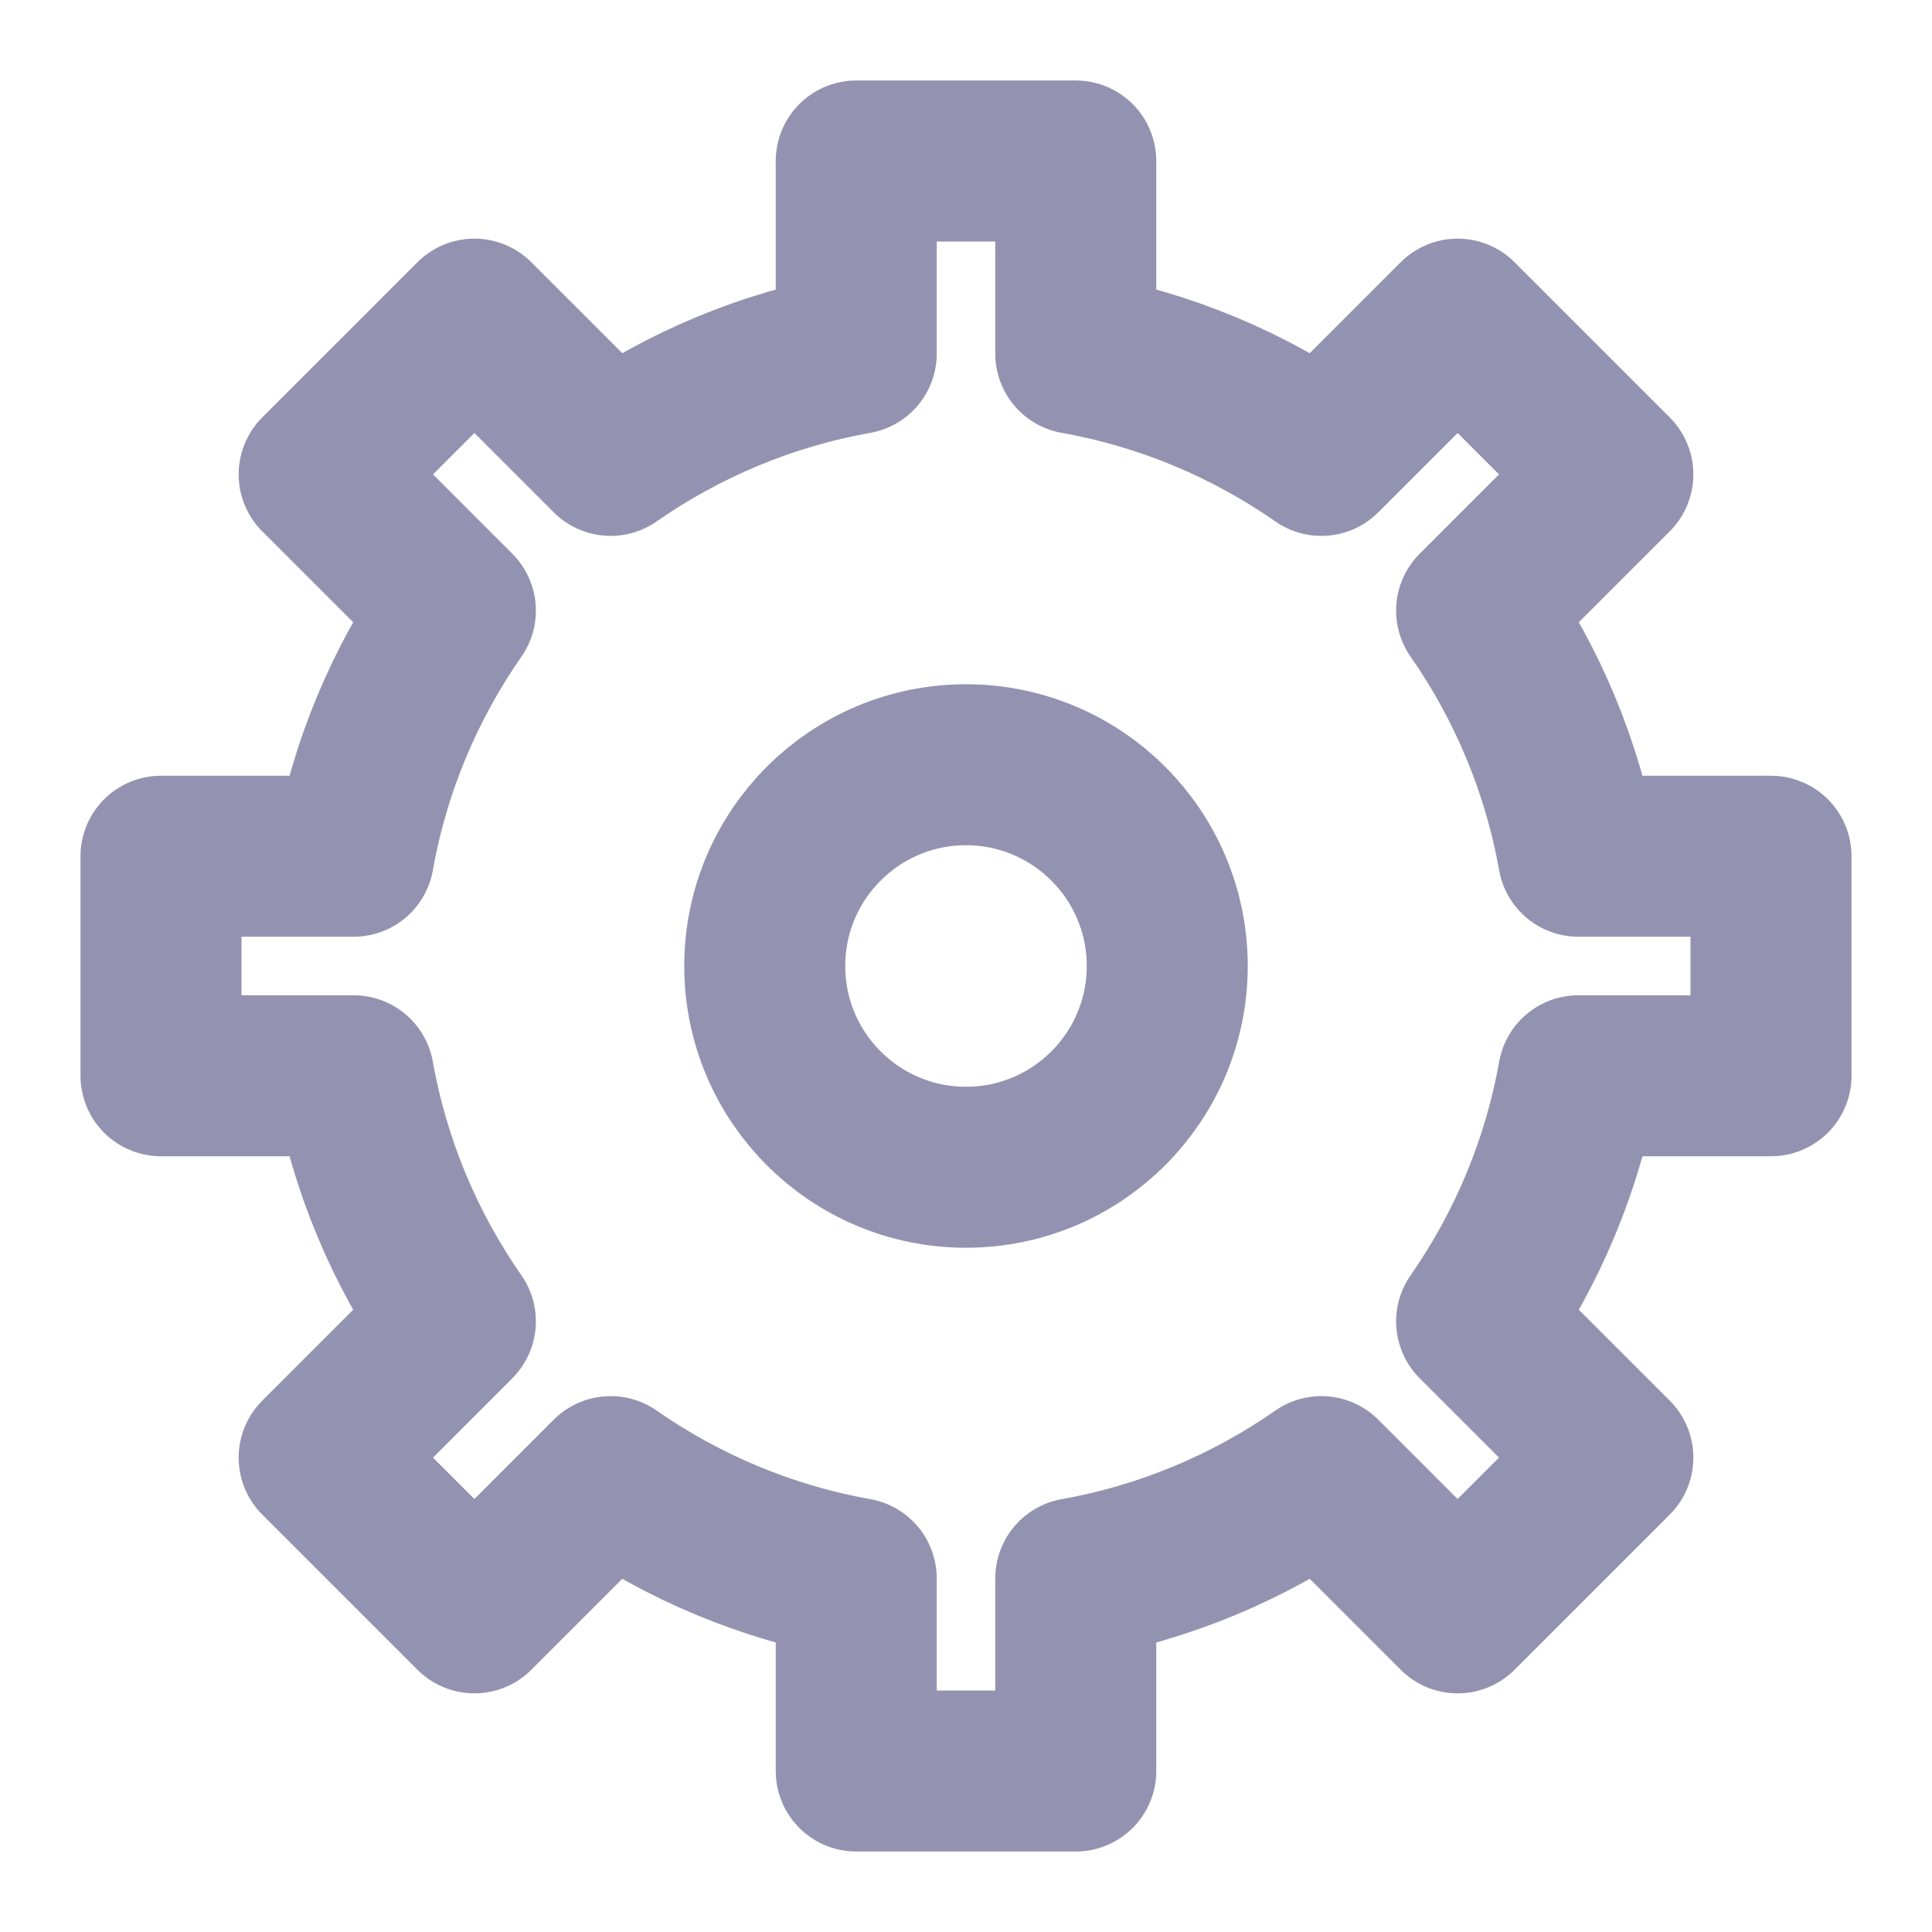
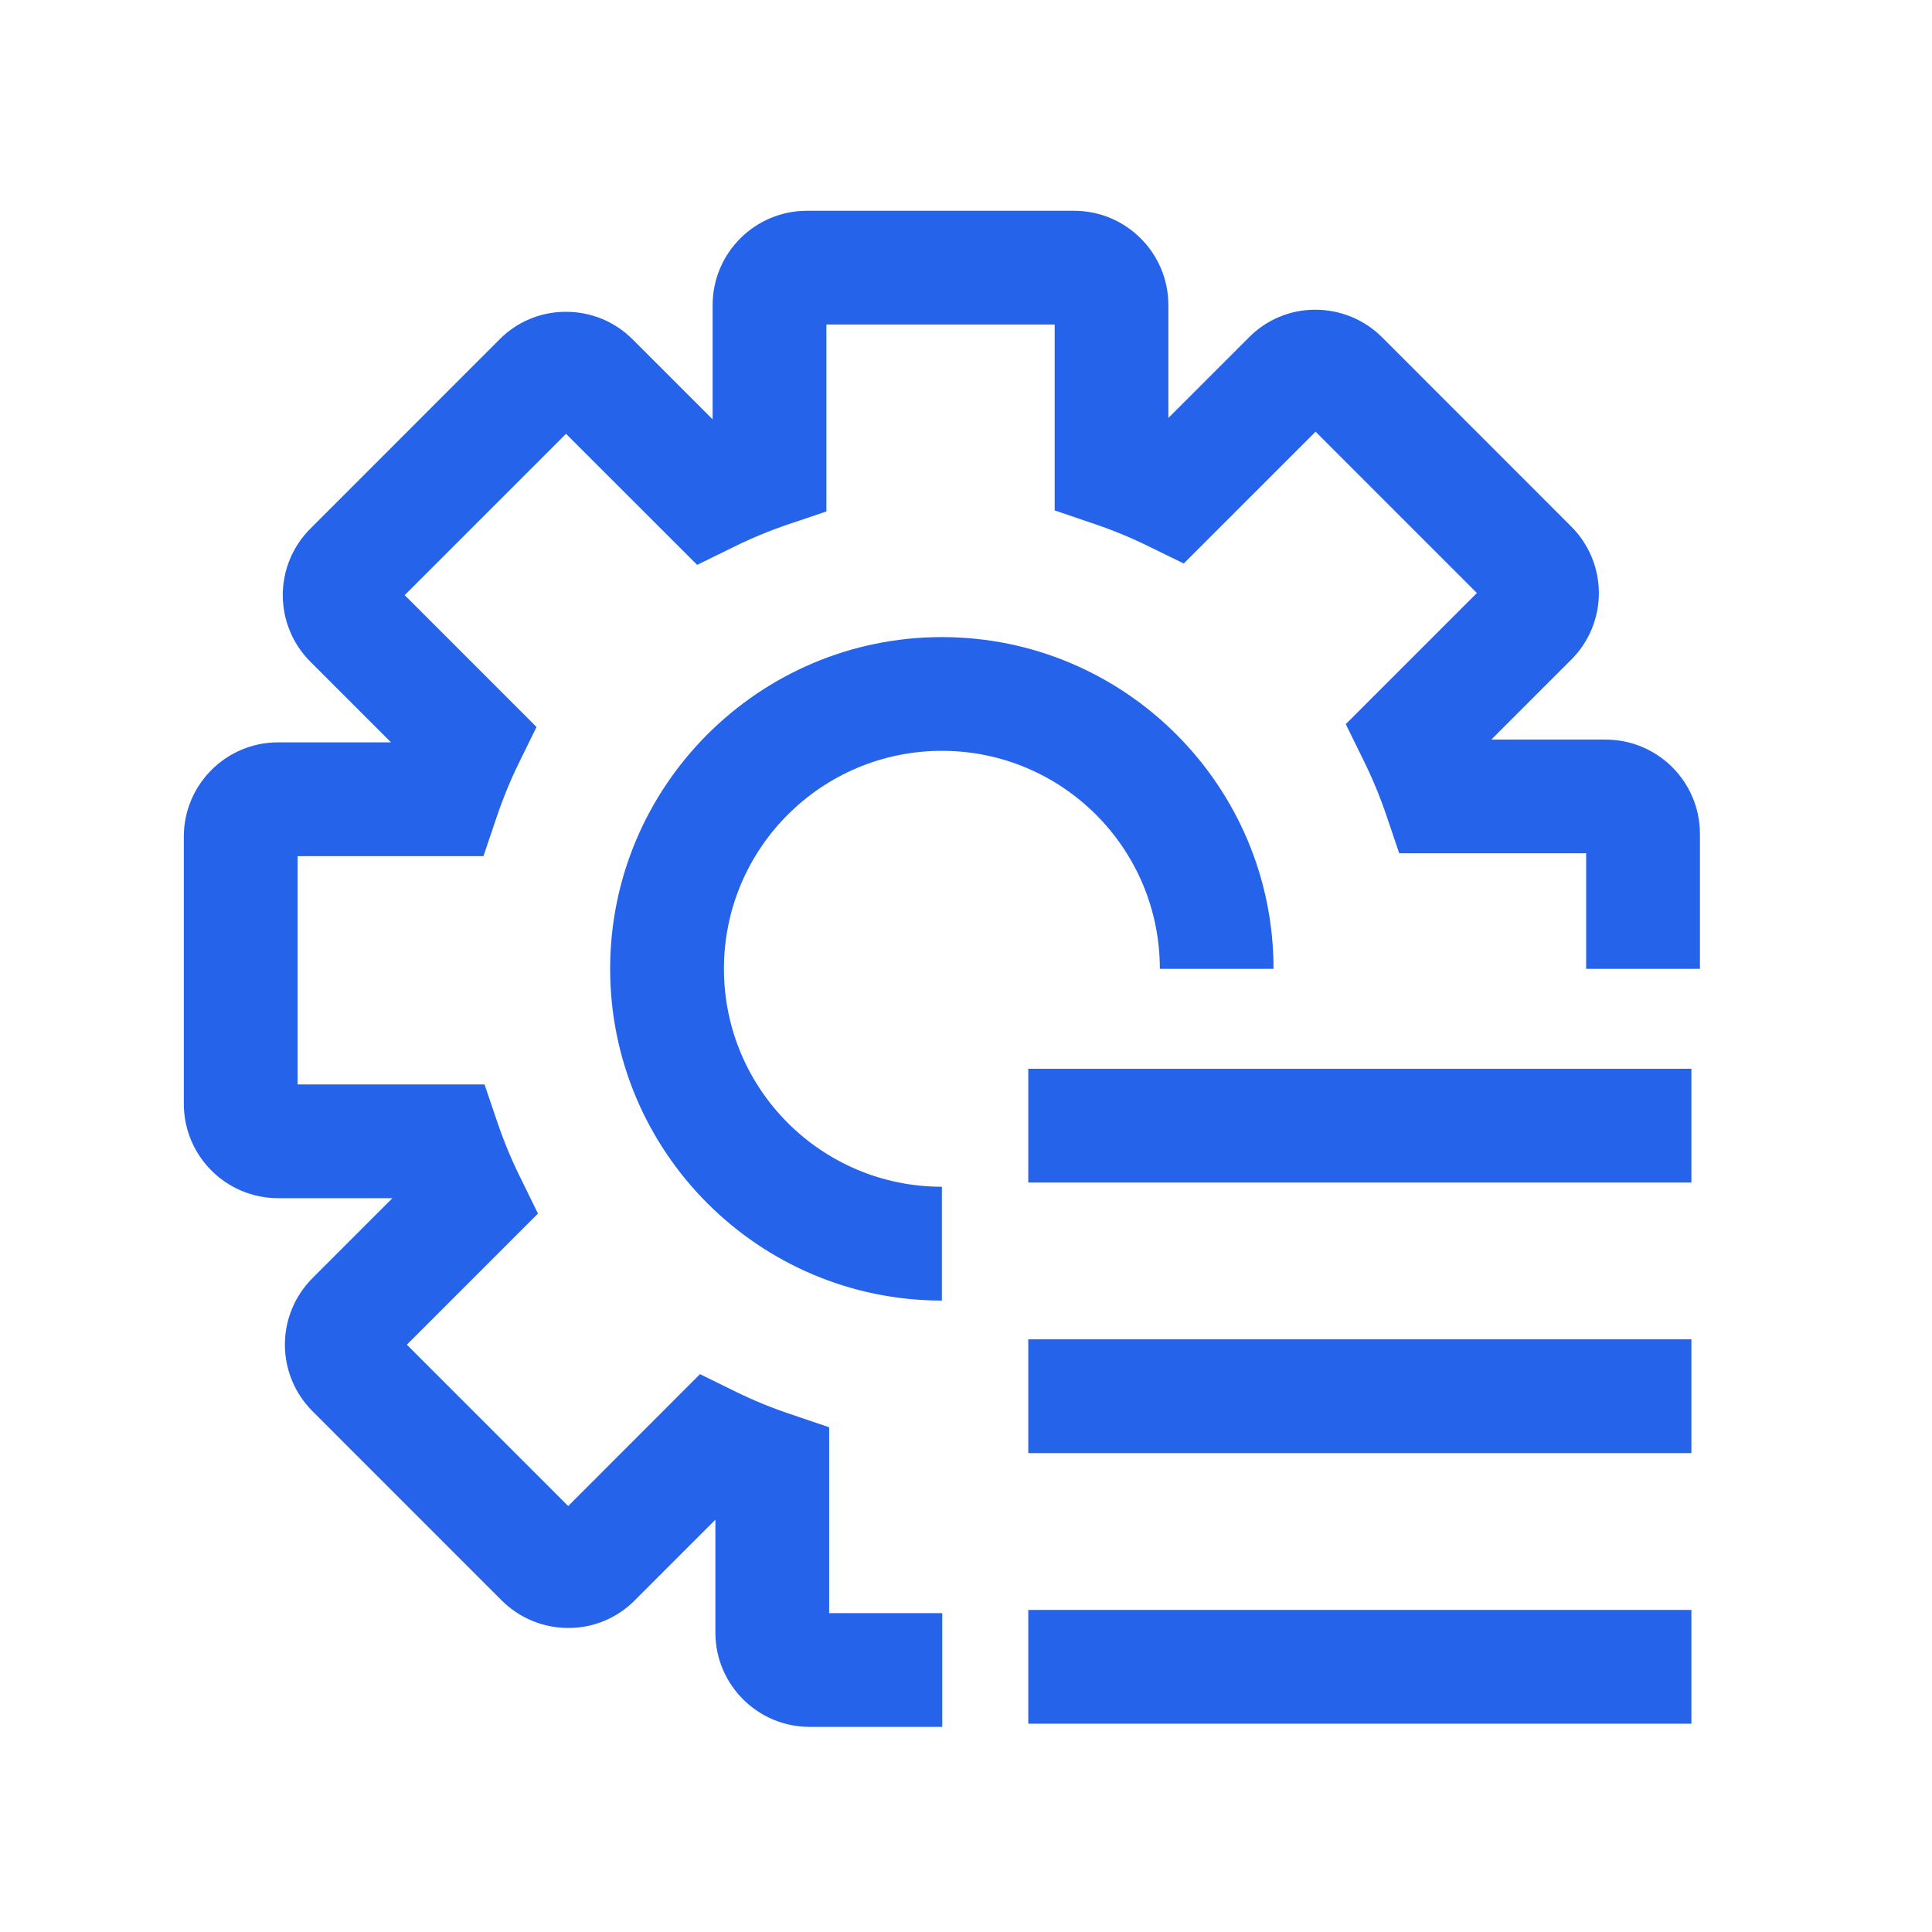
- <svg xmlns="http://www.w3.org/2000/svg" width="24" height="24" viewBox="0 0 48 48" fill="none">
-   <path d="M36.686 15.171C37.936 16.964 38.816 19.035 39.215 21.273H44V26.727H39.215C38.816 28.965 37.936 31.036 36.686 32.829L40.071 36.214L36.214 40.071L32.829 36.686C31.036 37.936 28.965 38.816 26.727 39.215V44H21.273V39.215C19.035 38.816 16.964 37.936 15.171 36.686L11.786 40.071L7.929 36.214L11.314 32.829C10.064 31.036 9.184 28.965 8.785 26.727H4V21.273H8.785C9.184 19.035 10.064 16.964 11.314 15.171L7.929 11.786L11.786 7.929L15.171 11.314C16.964 10.064 19.035 9.184 21.273 8.785V4H26.727V8.785C28.965 9.184 31.036 10.064 32.829 11.314L36.214 7.929L40.071 11.786L36.686 15.171Z" fill="none" stroke="#9393B1" stroke-width="4" stroke-linejoin="round" />
-   <path d="M24 29C26.761 29 29 26.761 29 24C29 21.239 26.761 19 24 19C21.239 19 19 21.239 19 24C19 26.761 21.239 29 24 29Z" fill="none" stroke="#9393B1" stroke-width="4" stroke-linejoin="round" />
+ <svg xmlns="http://www.w3.org/2000/svg" t="1746519032100" class="icon" viewBox="0 0 1024 1024" version="1.1" p-id="2334" width="200" height="200">
+   <path d="M545.01 566.46h351.47v60.31H545.01zM545.01 709.87h351.47v60.31H545.01zM545.01 853.29h351.47v60.31H545.01z" p-id="2335" fill="#2563eb" />
+   <path d="M499.22 689.33c-97 0-175.83-78.88-175.83-175.83s78.88-175.83 175.83-175.83S675 416.55 675 513.5h-60.26A115.52 115.52 0 1 0 499.22 629z" p-id="2336" fill="#2563eb" />
+   <path d="M499.4 915.29h-70.29a50 50 0 0 1-49.94-49.94v-59.88l-42.66 42.66a49.15 49.15 0 0 1-35 14.72 49.88 49.88 0 0 1-35.65-14.63L165.73 748.07a49.83 49.83 0 0 1-0.1-70.64L208 635.06h-60.63a50 50 0 0 1-49.94-49.94V443.4a50 50 0 0 1 49.94-49.94h59.88l-42.65-42.65a49.83 49.83 0 0 1-0.1-70.63L264.65 180a49.15 49.15 0 0 1 35-14.73h0.35a49.6 49.6 0 0 1 35.33 14.63l42.38 42.38v-60.62a50 50 0 0 1 49.94-49.94h141.67a50 50 0 0 1 49.94 49.94v59.88l42.64-42.64a49.15 49.15 0 0 1 35-14.74 50 50 0 0 1 35.65 14.63L832.72 279a49.83 49.83 0 0 1 0.09 70.62L790.43 392h60.63A50 50 0 0 1 901 441.89v71.61h-60.31v-61.24h-99.07l-6.94-20.47a240.46 240.46 0 0 0-11.89-28.62l-9.5-19.36 69.5-69.5-85.51-85.51-69.87 69.87-19.41-9.5a237.06 237.06 0 0 0-28.62-11.7L559 270.53V172H438v99.1l-20.5 6.9a240.36 240.36 0 0 0-28.62 11.89l-19.36 9.5L300 229.93l-85.51 85.51 69.88 69.88-9.5 19.36a236.89 236.89 0 0 0-11.7 28.62l-6.94 20.47h-98.49v121h99.07l6.94 20.47a240.46 240.46 0 0 0 11.89 28.62l9.5 19.36-69.5 69.5 85.51 85.51 69.85-69.9 19.36 9.5A236.94 236.94 0 0 0 419 749.54l20.47 6.94V855h59.93z" p-id="2337" fill="#2563eb" />
</svg>
